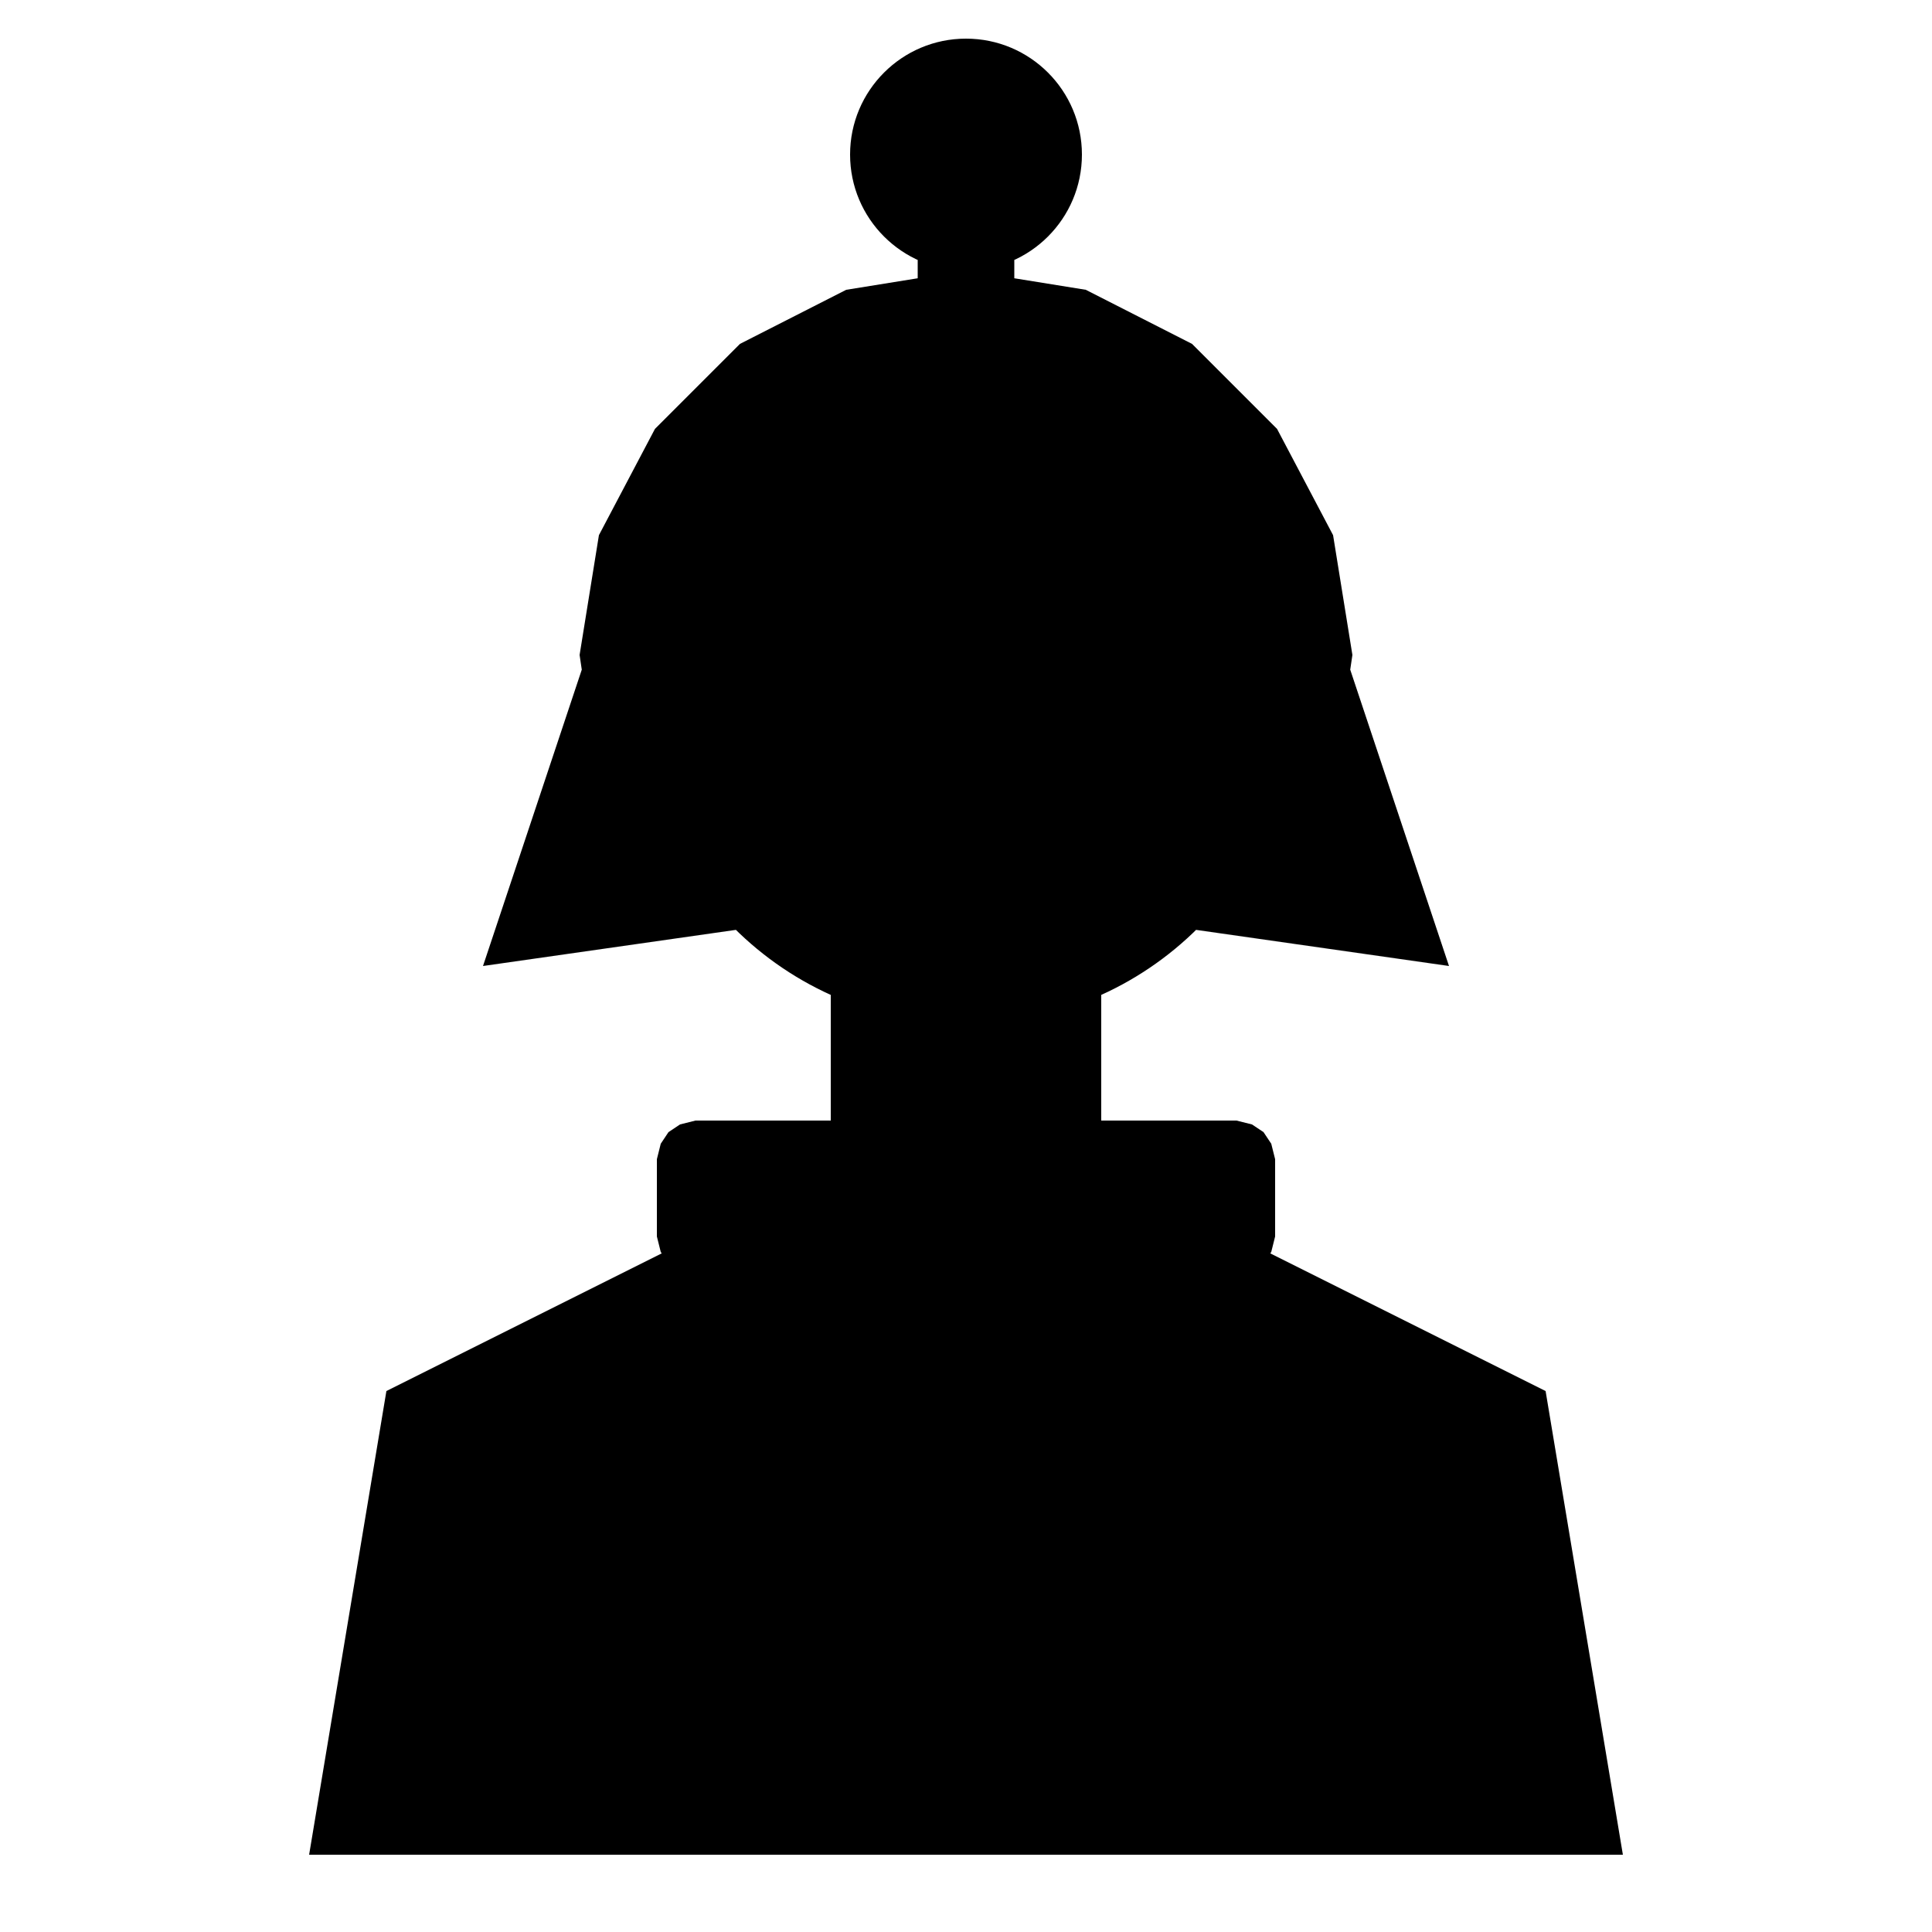
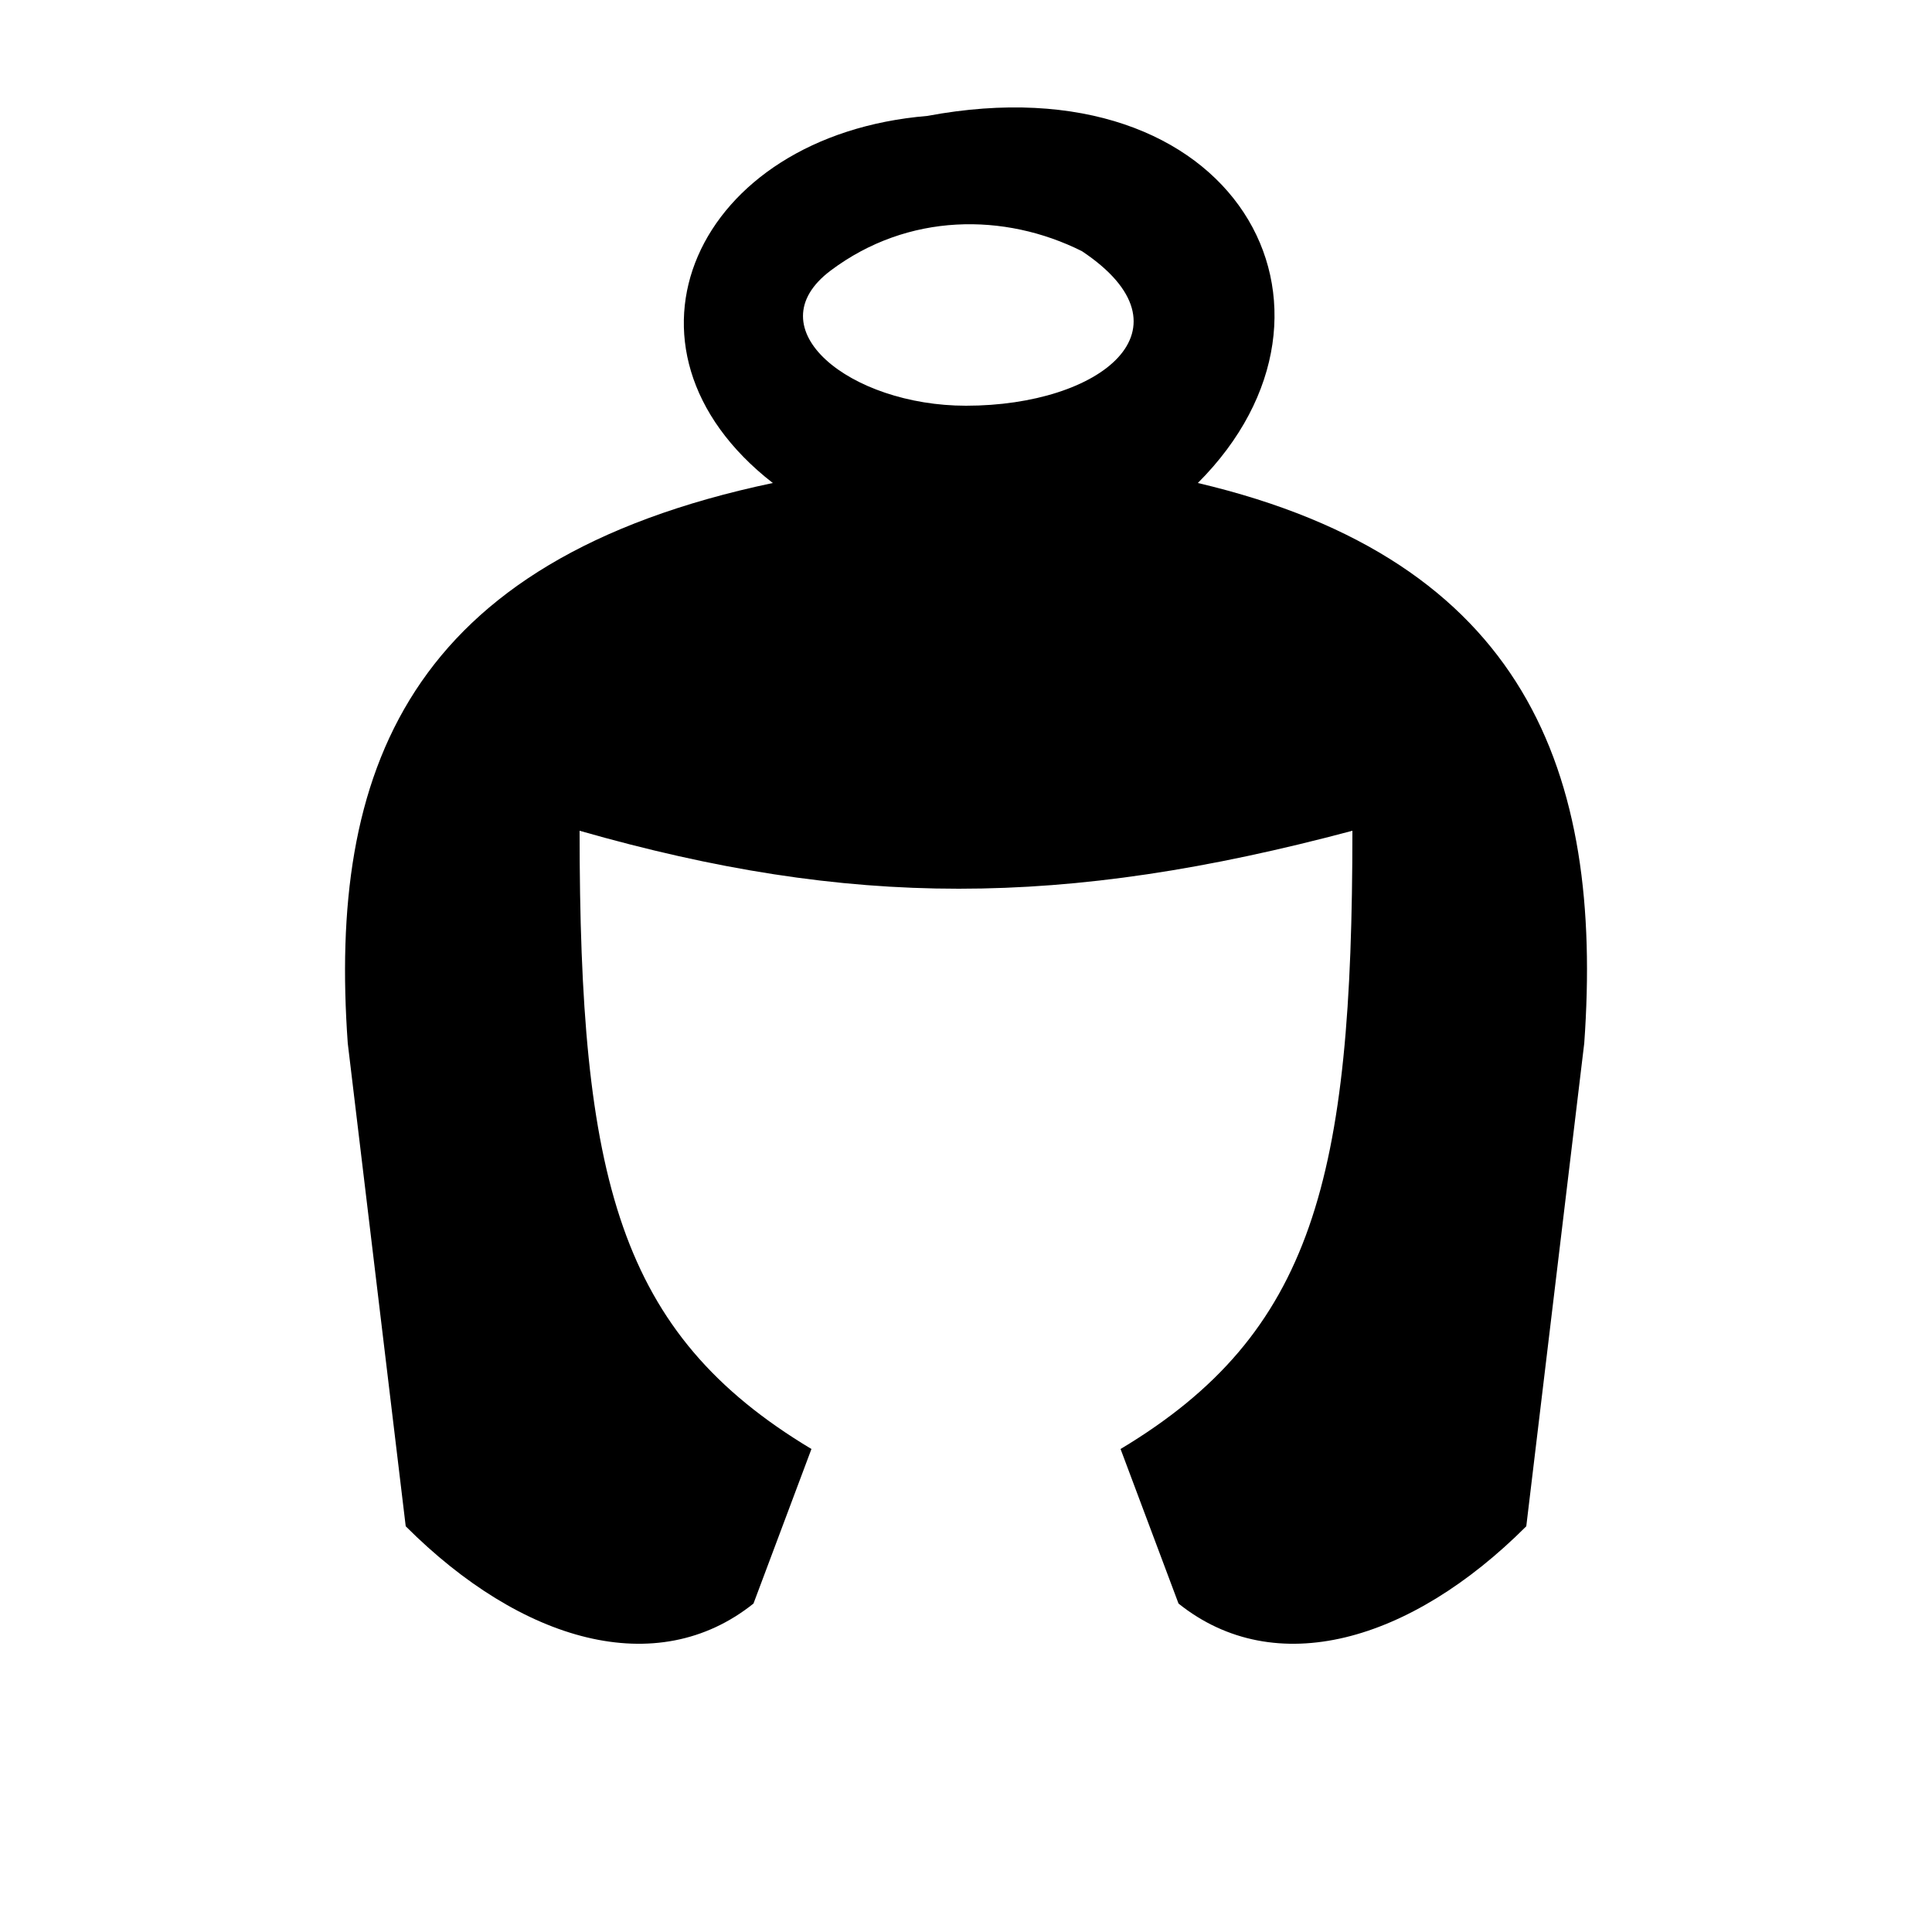
<svg xmlns="http://www.w3.org/2000/svg" viewBox="0 0 100 100" fill="currentColor">
-   <path d="M16 96L20 72L36 64L64 64L80 72L84 96ZM34 60L34.2 59.2L34.6 58.6L35.2 58.2L36 58L64 58L64.8 58.2L65.4 58.6L65.8 59.2L66 60L66 64L65.8 64.8L65.4 65.4L64.8 65.8L64 66L36 66L35.2 65.8L34.6 65.4L34.2 64.8L34 64ZM57 46L57 60L43 60L43 46ZM33 36A17 17 0 1 1 67 36A17 17 0 1 1 33 36ZM30.9 40L30 33.9L31 27.7L33.9 22.2L38.3 17.8L43.8 15L50 14L56.2 15L61.7 17.8L66.1 22.2L69 27.7L70 33.9L69.1 40ZM47.5 18L47.5 10L52.5 10L52.5 18ZM44 8A6 6 0 1 1 56 8A6 6 0 1 1 44 8ZM39 48L25 50L31 32L37 30ZM63 30L69 32L75 50L61 48Z" />
+   <path fill-rule="evenodd" d="M40 25C31 18 36 7 48 6C64 3 71 16 62 25C79 29 83 40 82 54L79 79C73 85 66 87 61 83L58 75C68 69 70 61 70 43C55 47 44 47 30 43C30 61 32 69 42 75L39 83C34 87 27 85 21 79L18 54C17 40 21 29 40 25ZM43 14C39 17 44 21 50 21C57 21 62 17 56 13C52 11 47 11 43 14Z" />
</svg>
